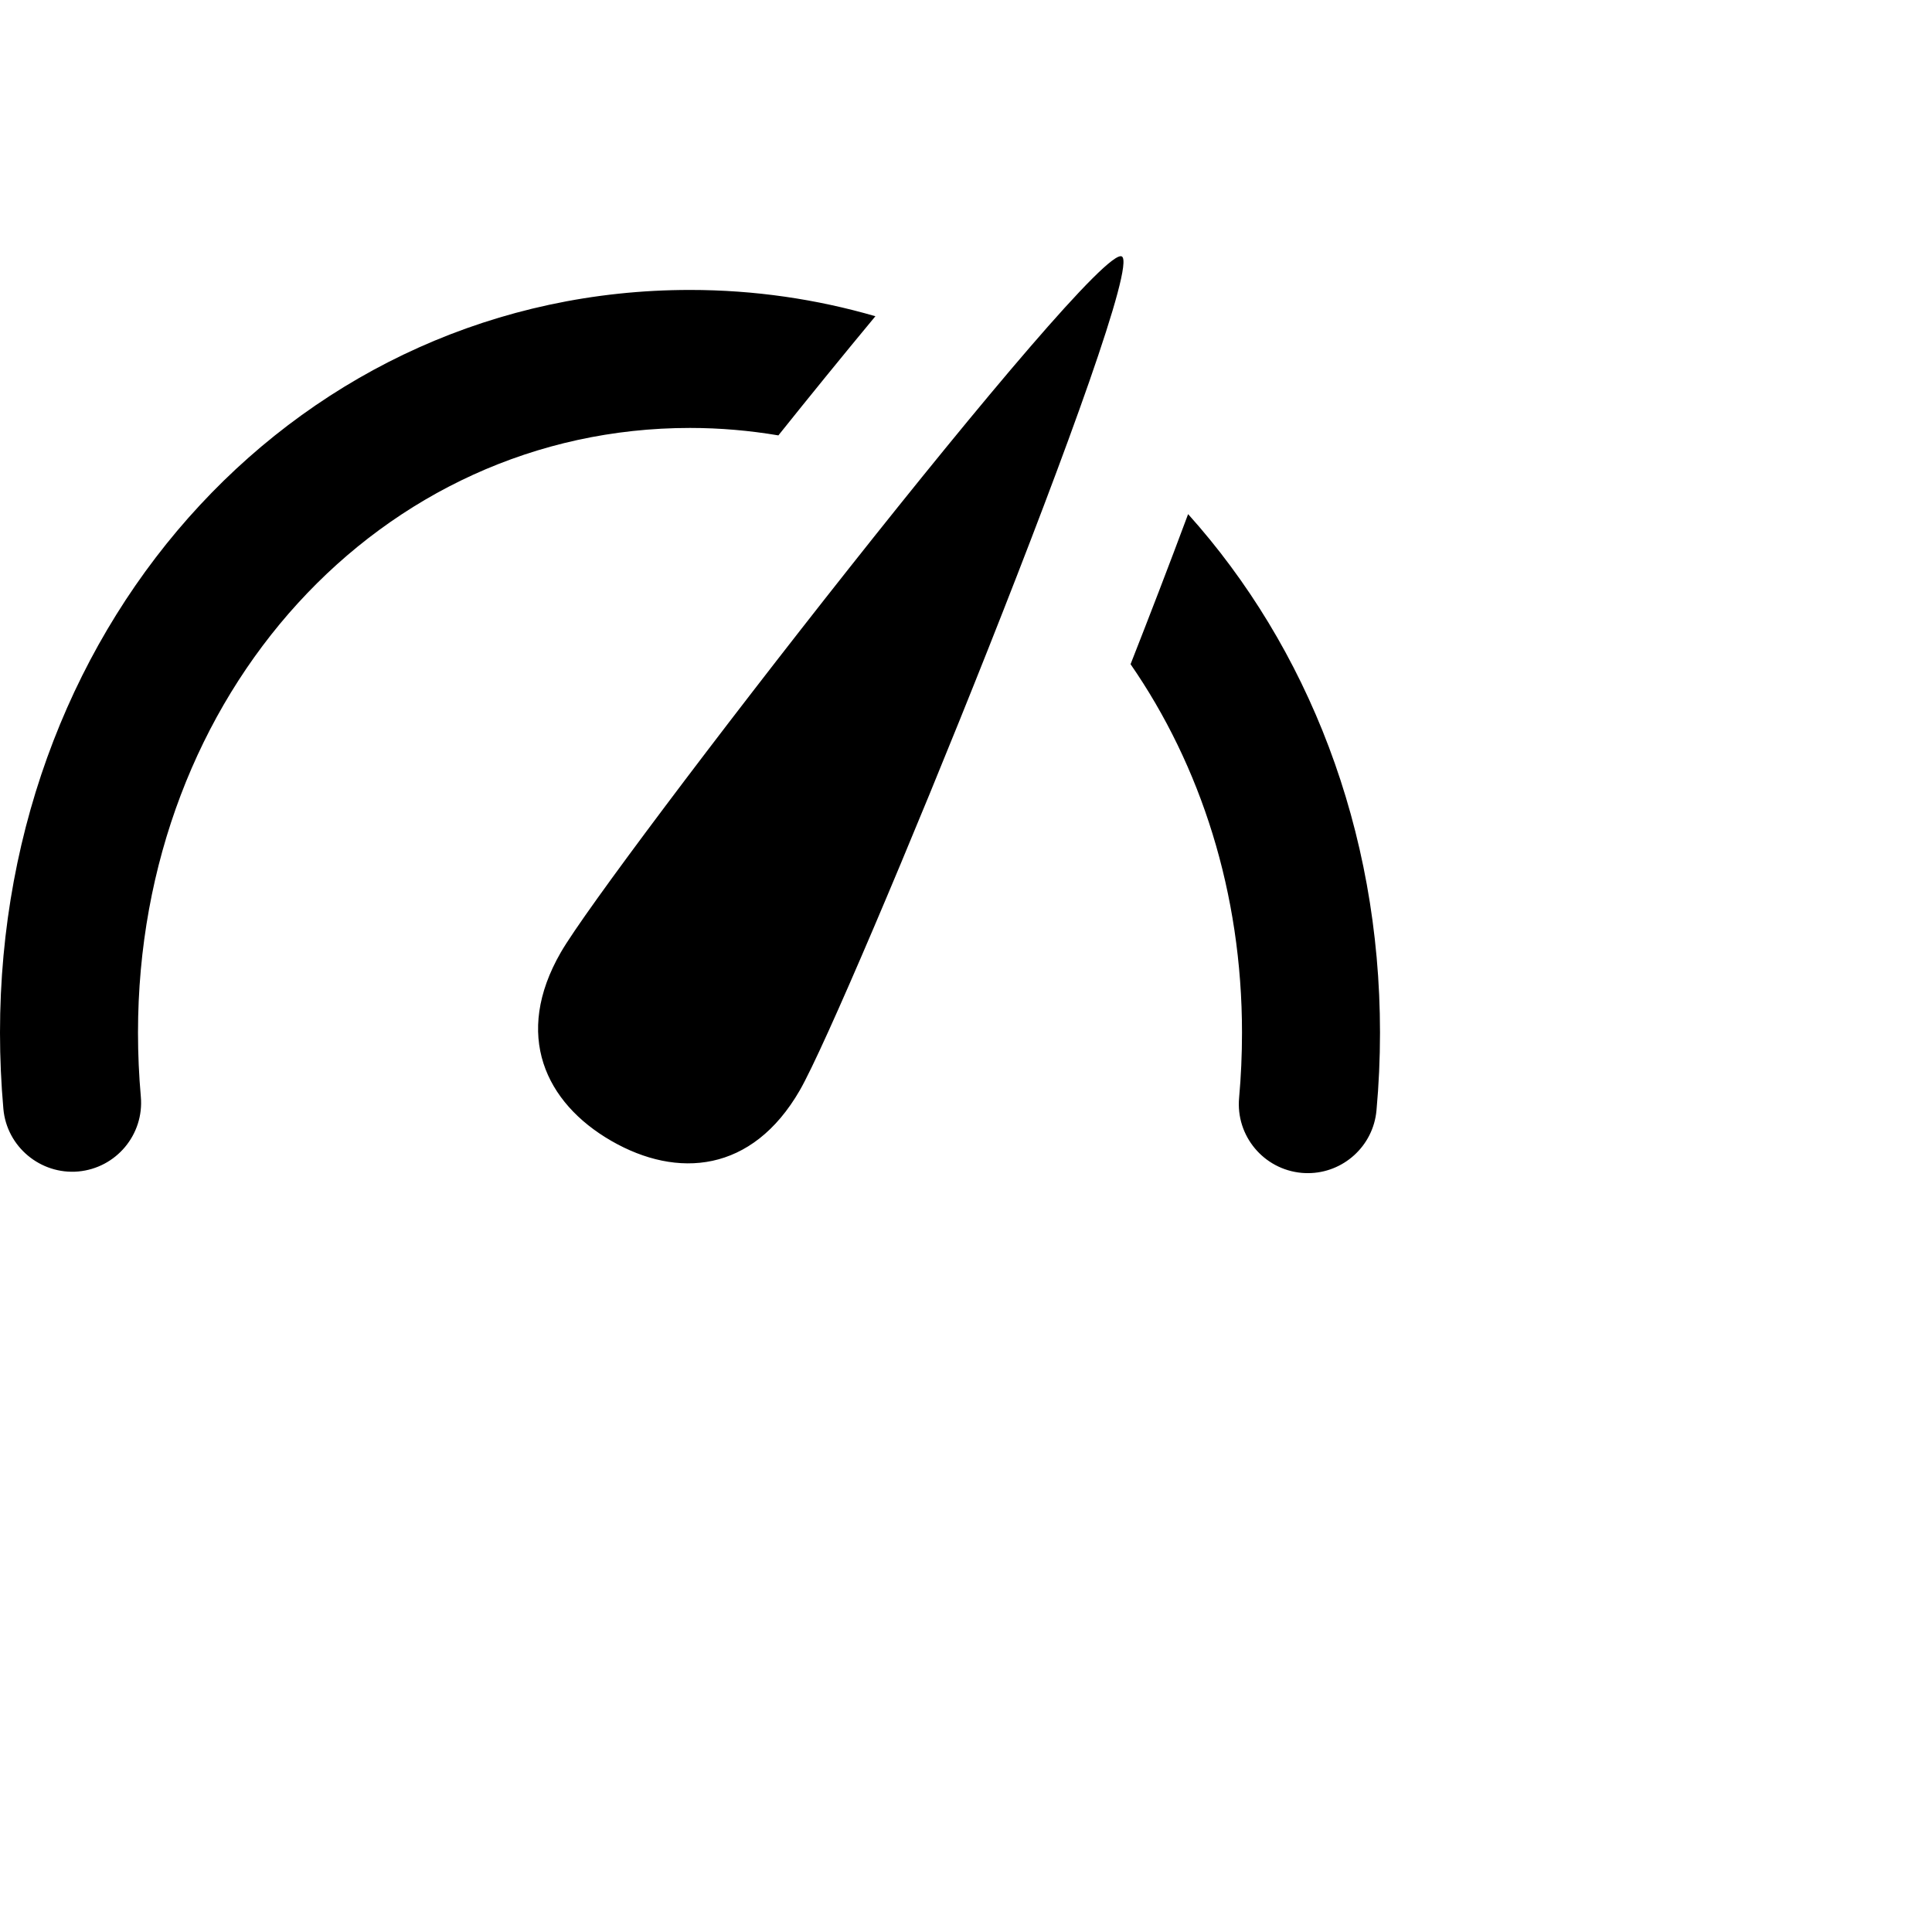
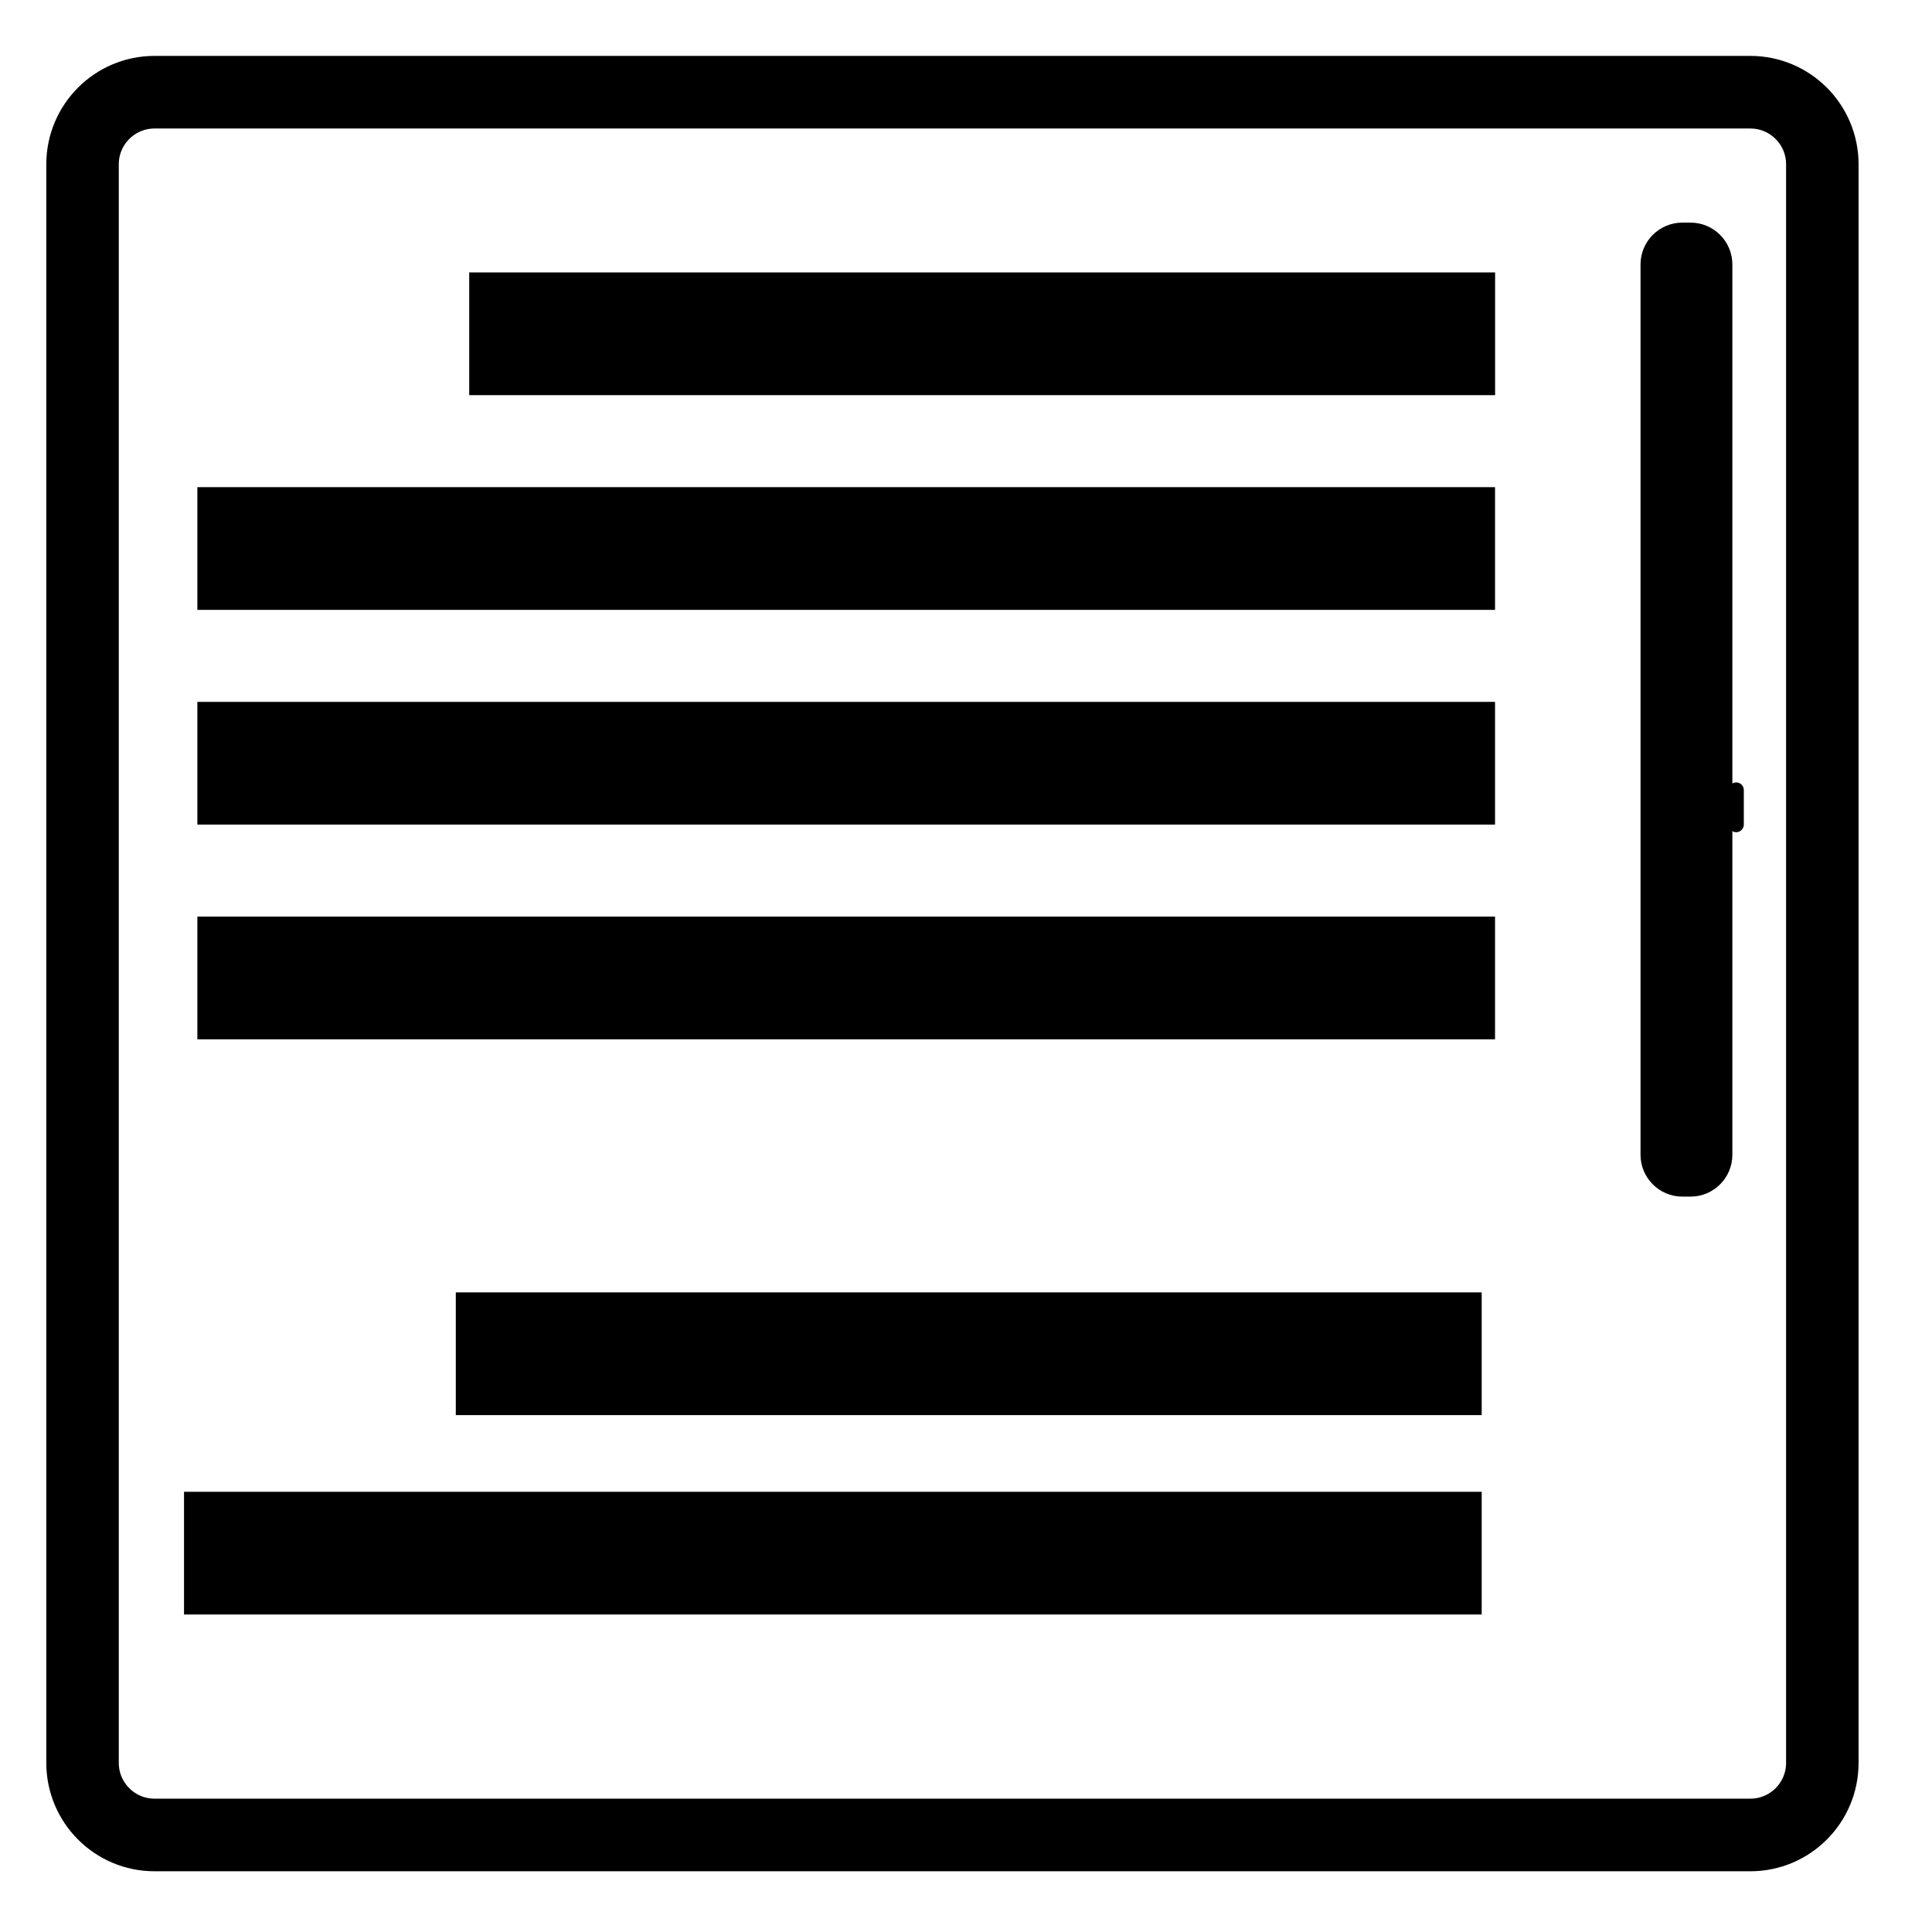
- <svg xmlns="http://www.w3.org/2000/svg" style="margin-left: calc(50% - 0.5em)" height="28" width="28">
-   <g transform="scale(0.01953125 0.01953125)">
-     <path d="M416.154 706.662c-35.328 61.235-11.571 111.616 37.427 139.878s104.55 23.757 139.878-37.478c35.328-61.184 258.406-607.539 239.002-618.752-19.354-11.213-380.979 455.117-416.307 516.352zM512 317.542c22.426 0 44.288 1.946 65.587 5.53 22.426-28.058 47.565-58.982 71.987-88.422-43.622-12.646-89.651-19.507-137.574-19.507-287.078 0-512 242.074-512 551.117 0 19.046 0.87 38.042 2.509 56.576 2.509 28.16 27.648 48.896 55.552 46.438 28.16-2.56 48.947-27.392 46.438-55.552-1.382-15.514-2.099-31.488-2.099-47.462 0-251.597 179.968-448.717 409.6-448.717zM881.613 381.491c-14.285 38.4-29.389 77.517-42.701 111.36 52.070 75.264 82.688 169.626 82.688 273.408 0 16.23-0.717 32.563-2.15 48.384-2.56 28.16 18.176 53.043 46.336 55.654 1.587 0.154 3.123 0.205 4.71 0.205 26.163 0 48.486-20.019 50.893-46.541 1.741-18.944 2.611-38.349 2.611-57.702 0-151.091-53.862-286.157-142.387-384.768z" />
+ <svg xmlns="http://www.w3.org/2000/svg" xmlns:xlink="http://www.w3.org/1999/xlink" id="svg11300" height="32" width="32" version="1.1">
+   <defs id="defs3">
+     <radialGradient id="radialGradient6719" cx="605.71" xlink:href="#linearGradient5060" gradientUnits="userSpaceOnUse" cy="486.65" r="117.14" gradientTransform="matrix(-2.7744,0,0,1.9697,112.76,-872.89)" />
+     <linearGradient id="linearGradient5060">
+       <stop id="stop5062" offset="0" />
+       <stop id="stop5064" stop-opacity="0" offset="1" />
+     </linearGradient>
+     <radialGradient id="radialGradient6717" cx="605.71" xlink:href="#linearGradient5060" gradientUnits="userSpaceOnUse" cy="486.65" r="117.14" gradientTransform="matrix(2.7744,0,0,1.9697,-1891.6,-872.89)" />
+     <linearGradient id="linearGradient6715" y2="609.51" gradientUnits="userSpaceOnUse" y1="366.65" gradientTransform="matrix(2.7744,0,0,1.9697,-1892.2,-872.89)" x2="302.86" x1="302.86">
+       <stop id="stop5050" stop-opacity="0" offset="0" />
+       <stop id="stop5056" offset=".5" />
+       <stop id="stop5052" stop-opacity="0" offset="1" />
+     </linearGradient>
+     <radialGradient id="radialGradient2939" cx="25.458" gradientUnits="userSpaceOnUse" cy="35.596" r="20.531" gradientTransform="matrix(2.1282,0,0,2.1283,-28.519,-40.418)">
+       <stop id="stop2935" stop-color="#9cbcde" offset="0" />
+       <stop id="stop2937" stop-color="#204a87" offset="1" />
+     </radialGradient>
+     <radialGradient xlink:href="#radialGradient2939" id="radialGradient3103" gradientUnits="userSpaceOnUse" gradientTransform="matrix(2.1282,0,0,2.1283,-28.519,-40.418)" cx="25.458" cy="35.596" r="20.531" />
+   </defs>
+   <g id="g3938" transform="matrix(1.20068,0,0,1.202731,-1.168669,-2.283009)">
+     <rect rx="0.993" y="3.168" x="2.112" height="24" width="24" id="rect3015" style="fill:none;stroke:#000000;stroke-linecap:round;stroke-opacity:1" />
+     <rect ry="0" rx="0.697" y="5.65" x="7.446" height="1.69" width="14.152" id="rect3785" style="fill:#000000;fill-opacity:1;stroke:none" />
+     <rect ry="0" rx="0.881" y="8.607" x="3.696" height="1.69" width="17.901" id="rect3785-8" style="fill:#000000;fill-opacity:1;stroke:none" />
+     <rect ry="0" rx="0.881" y="11.564" x="3.696" height="1.69" width="17.901" id="rect3785-0" style="fill:#000000;fill-opacity:1;stroke:none" />
+     <rect ry="0" rx="0.881" y="14.521" x="3.696" height="1.69" width="17.901" id="rect3785-0-4" style="fill:#000000;fill-opacity:1;stroke:none" />
+     <rect ry="0" rx="0.881" y="22.442" x="3.512" height="1.69" width="17.901" id="rect3785-0-4-7-8" style="fill:#000000;fill-opacity:1;stroke:none" />
+     <rect ry="0" rx="0.697" y="19.696" x="7.261" height="1.69" width="14.152" id="rect3785-9" style="fill:#000000;fill-opacity:1;stroke:none" />
+     <rect rx="0.577" y="4.964" x="23.604" height="13.413" width="1.267" id="rect3884" style="fill:#000000;fill-opacity:1;stroke:none" />
+     <rect rx="0.106" y="12.673" x="24.818" height="0.686" width="0.211" id="rect3886" style="fill:#000000;fill-opacity:1;stroke:none" />
  </g>
</svg>
